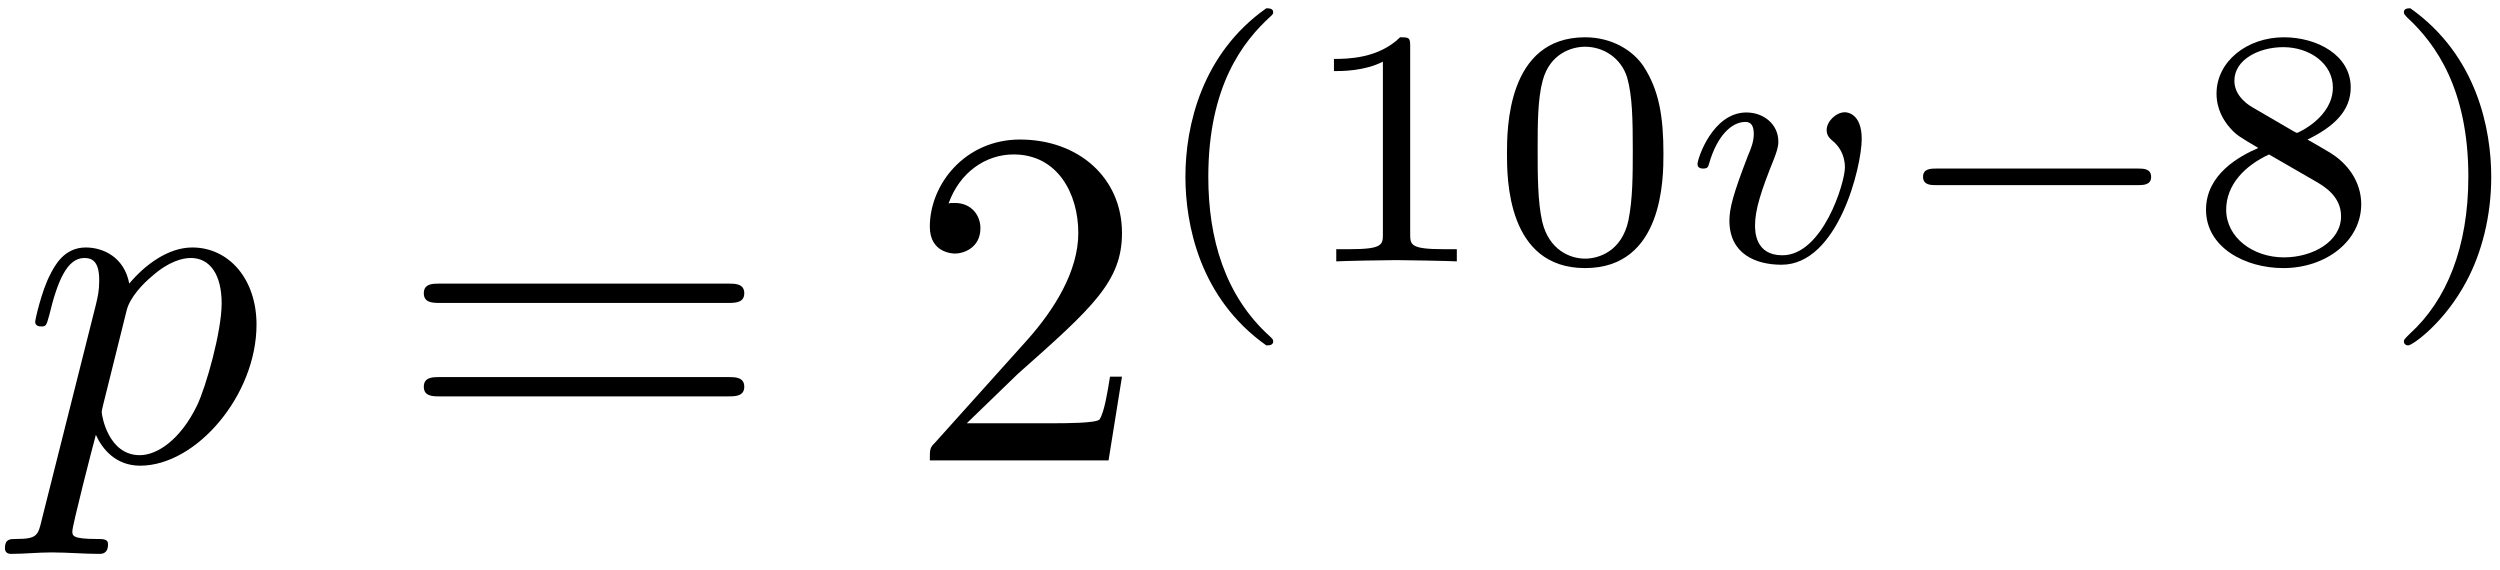
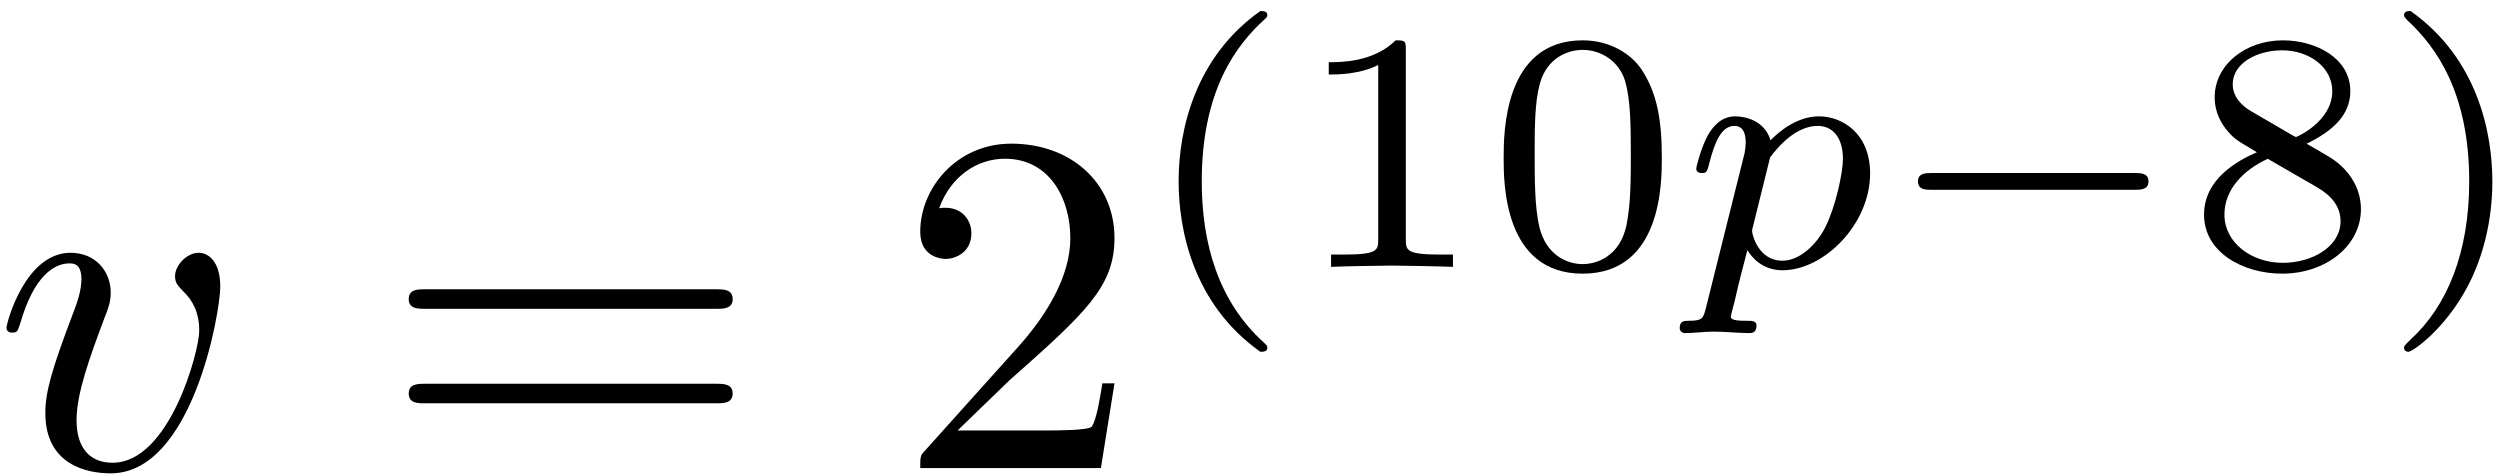
- <svg xmlns="http://www.w3.org/2000/svg" xmlns:xlink="http://www.w3.org/1999/xlink" width="186pt" height="42.36pt" viewBox="0 0 186 42.36" version="1.1">
+ <svg xmlns="http://www.w3.org/2000/svg" xmlns:xlink="http://www.w3.org/1999/xlink" width="184pt" height="35pt" viewBox="0 0 184 35" version="1.1">
  <defs>
    <g>
      <symbol overflow="visible" id="glyph0-0">
        <path style="stroke:none;" d="" />
      </symbol>
      <symbol overflow="visible" id="glyph0-1">
-         <path style="stroke:none;" d="M 1.609 4.375 C 1.328 5.594 1.25 5.844 -0.328 5.844 C -0.75 5.844 -1.141 5.844 -1.141 6.531 C -1.141 6.812 -0.969 6.953 -0.688 6.953 C 0.281 6.953 1.328 6.844 2.328 6.844 C 3.516 6.844 4.734 6.953 5.875 6.953 C 6.062 6.953 6.531 6.953 6.531 6.234 C 6.531 5.844 6.172 5.844 5.672 5.844 C 3.875 5.844 3.875 5.594 3.875 5.266 C 3.875 4.844 5.375 -1 5.625 -1.906 C 6.094 -0.859 7.094 0.391 8.922 0.391 C 13.094 0.391 17.578 -4.844 17.578 -10.109 C 17.578 -13.484 15.531 -15.844 12.797 -15.844 C 11.016 -15.844 9.281 -14.562 8.109 -13.156 C 7.75 -15.094 6.203 -15.844 4.875 -15.844 C 3.234 -15.844 2.547 -14.453 2.219 -13.812 C 1.578 -12.594 1.109 -10.438 1.109 -10.328 C 1.109 -9.969 1.469 -9.969 1.547 -9.969 C 1.906 -9.969 1.938 -10 2.156 -10.797 C 2.766 -13.344 3.484 -15.062 4.766 -15.062 C 5.375 -15.062 5.875 -14.781 5.875 -13.406 C 5.875 -12.594 5.766 -12.188 5.625 -11.578 Z M 7.922 -11.188 C 8.172 -12.156 9.141 -13.156 9.797 -13.703 C 11.047 -14.812 12.078 -15.062 12.688 -15.062 C 14.125 -15.062 14.984 -13.812 14.984 -11.688 C 14.984 -9.578 13.812 -5.453 13.156 -4.094 C 11.938 -1.578 10.219 -0.391 8.891 -0.391 C 6.531 -0.391 6.062 -3.375 6.062 -3.578 C 6.062 -3.656 6.062 -3.734 6.172 -4.156 Z M 7.922 -11.188 " />
+         <path style="stroke:none;" d="M 16.781 -13.344 C 16.781 -15.281 15.844 -15.844 15.203 -15.844 C 14.312 -15.844 13.453 -14.922 13.453 -14.125 C 13.453 -13.656 13.625 -13.453 14.016 -13.047 C 14.781 -12.328 15.234 -11.406 15.234 -10.109 C 15.234 -8.609 13.047 -0.391 8.859 -0.391 C 7.031 -0.391 6.203 -1.656 6.203 -3.516 C 6.203 -5.516 7.172 -8.141 8.281 -11.109 C 8.531 -11.719 8.719 -12.234 8.719 -12.906 C 8.719 -14.516 7.562 -15.844 5.766 -15.844 C 2.406 -15.844 1.047 -10.656 1.047 -10.328 C 1.047 -9.969 1.406 -9.969 1.469 -9.969 C 1.828 -9.969 1.859 -10.047 2.047 -10.609 C 3.078 -14.234 4.625 -15.062 5.672 -15.062 C 5.953 -15.062 6.562 -15.062 6.562 -13.906 C 6.562 -13.016 6.203 -12.047 5.953 -11.406 C 4.375 -7.25 3.906 -5.594 3.906 -4.047 C 3.906 -0.172 7.062 0.391 8.719 0.391 C 14.734 0.391 16.781 -11.469 16.781 -13.344 Z M 16.781 -13.344 " />
      </symbol>
      <symbol overflow="visible" id="glyph1-0">
        <path style="stroke:none;" d="" />
      </symbol>
      <symbol overflow="visible" id="glyph1-1">
        <path style="stroke:none;" d="M 24.641 -11.719 C 25.172 -11.719 25.859 -11.719 25.859 -12.438 C 25.859 -13.156 25.172 -13.156 24.672 -13.156 L 3.188 -13.156 C 2.688 -13.156 2.016 -13.156 2.016 -12.438 C 2.016 -11.719 2.688 -11.719 3.234 -11.719 Z M 24.672 -4.766 C 25.172 -4.766 25.859 -4.766 25.859 -5.484 C 25.859 -6.203 25.172 -6.203 24.641 -6.203 L 3.234 -6.203 C 2.688 -6.203 2.016 -6.203 2.016 -5.484 C 2.016 -4.766 2.688 -4.766 3.188 -4.766 Z M 24.672 -4.766 " />
      </symbol>
      <symbol overflow="visible" id="glyph1-2">
        <path style="stroke:none;" d="M 4.547 -2.766 L 8.359 -6.453 C 13.953 -11.406 16.094 -13.344 16.094 -16.922 C 16.094 -21.016 12.875 -23.875 8.5 -23.875 C 4.453 -23.875 1.797 -20.578 1.797 -17.391 C 1.797 -15.391 3.578 -15.391 3.688 -15.391 C 4.297 -15.391 5.562 -15.812 5.562 -17.281 C 5.562 -18.219 4.906 -19.156 3.656 -19.156 C 3.375 -19.156 3.297 -19.156 3.188 -19.109 C 4.016 -21.438 5.953 -22.766 8.031 -22.766 C 11.297 -22.766 12.844 -19.859 12.844 -16.922 C 12.844 -14.062 11.047 -11.219 9.078 -9 L 2.188 -1.328 C 1.797 -0.938 1.797 -0.859 1.797 0 L 15.094 0 L 16.094 -6.234 L 15.203 -6.234 C 15.031 -5.156 14.781 -3.578 14.422 -3.047 C 14.172 -2.766 11.797 -2.766 11.016 -2.766 Z M 4.547 -2.766 " />
      </symbol>
      <symbol overflow="visible" id="glyph2-0">
        <path style="stroke:none;" d="" />
      </symbol>
      <symbol overflow="visible" id="glyph2-1">
        <path style="stroke:none;" d="M 8.906 -18.828 C 4.141 -15.469 2.891 -10.141 2.891 -6.297 C 2.891 -2.766 3.938 2.734 8.906 6.25 C 9.109 6.25 9.422 6.25 9.422 5.953 C 9.422 5.797 9.344 5.75 9.172 5.578 C 5.828 2.562 4.594 -1.703 4.594 -6.281 C 4.594 -13.062 7.188 -16.375 9.234 -18.234 C 9.344 -18.328 9.422 -18.406 9.422 -18.531 C 9.422 -18.828 9.109 -18.828 8.906 -18.828 Z M 8.906 -18.828 " />
      </symbol>
      <symbol overflow="visible" id="glyph2-2">
        <path style="stroke:none;" d="M 8.406 -15.969 C 8.406 -16.641 8.359 -16.672 7.656 -16.672 C 6.047 -15.094 3.766 -15.062 2.734 -15.062 L 2.734 -14.156 C 3.344 -14.156 5 -14.156 6.375 -14.859 L 6.375 -2.062 C 6.375 -1.234 6.375 -0.906 3.859 -0.906 L 2.906 -0.906 L 2.906 0 C 3.359 -0.031 6.453 -0.094 7.375 -0.094 C 8.156 -0.094 11.328 -0.031 11.875 0 L 11.875 -0.906 L 10.922 -0.906 C 8.406 -0.906 8.406 -1.234 8.406 -2.062 Z M 8.406 -15.969 " />
      </symbol>
      <symbol overflow="visible" id="glyph2-3">
        <path style="stroke:none;" d="M 12.953 -8.016 C 12.953 -10.766 12.625 -12.75 11.469 -14.516 C 10.703 -15.672 9.141 -16.672 7.125 -16.672 C 1.312 -16.672 1.312 -9.812 1.312 -8.016 C 1.312 -6.203 1.312 0.5 7.125 0.5 C 12.953 0.5 12.953 -6.203 12.953 -8.016 Z M 7.125 -0.203 C 5.969 -0.203 4.438 -0.875 3.938 -2.938 C 3.594 -4.422 3.594 -6.484 3.594 -8.344 C 3.594 -10.172 3.594 -12.078 3.969 -13.453 C 4.5 -15.438 6.094 -15.969 7.125 -15.969 C 8.484 -15.969 9.797 -15.141 10.25 -13.688 C 10.641 -12.328 10.672 -10.516 10.672 -8.344 C 10.672 -6.484 10.672 -4.625 10.344 -3.031 C 9.844 -0.75 8.141 -0.203 7.125 -0.203 Z M 7.125 -0.203 " />
      </symbol>
      <symbol overflow="visible" id="glyph2-4">
        <path style="stroke:none;" d="M 8.906 -9.062 C 10.875 -10.016 12.125 -11.203 12.125 -12.938 C 12.125 -15.359 9.594 -16.672 7.156 -16.672 C 4.391 -16.672 2.141 -14.859 2.141 -12.484 C 2.141 -11.297 2.688 -10.453 3.141 -9.938 C 3.594 -9.422 3.766 -9.312 5.25 -8.438 C 3.844 -7.828 1.359 -6.484 1.359 -3.844 C 1.359 -1.047 4.25 0.5 7.109 0.5 C 10.297 0.5 12.906 -1.531 12.906 -4.25 C 12.906 -5.906 11.922 -7.312 10.469 -8.156 C 10.141 -8.359 9.266 -8.859 8.906 -9.062 Z M 4.828 -11.453 C 4.172 -11.828 3.469 -12.5 3.469 -13.438 C 3.469 -15.016 5.297 -15.938 7.109 -15.938 C 9.062 -15.938 10.797 -14.719 10.797 -12.938 C 10.797 -10.703 8.188 -9.562 8.141 -9.562 C 8.078 -9.562 8.031 -9.594 7.859 -9.688 Z M 6.047 -7.953 L 9.484 -5.969 C 10.141 -5.594 11.406 -4.844 11.406 -3.359 C 11.406 -1.484 9.312 -0.297 7.156 -0.297 C 4.844 -0.297 2.859 -1.781 2.859 -3.844 C 2.859 -5.703 4.25 -7.125 6.047 -7.953 Z M 6.047 -7.953 " />
      </symbol>
      <symbol overflow="visible" id="glyph2-5">
        <path style="stroke:none;" d="M 2.266 -18.828 C 2.078 -18.828 1.781 -18.828 1.781 -18.531 C 1.781 -18.406 1.859 -18.328 2.016 -18.156 C 4.172 -16.172 6.578 -12.781 6.578 -6.297 C 6.578 -1.047 4.953 2.906 2.234 5.375 C 1.812 5.797 1.781 5.828 1.781 5.953 C 1.781 6.078 1.859 6.25 2.109 6.25 C 2.406 6.25 4.797 4.594 6.453 1.453 C 7.562 -0.625 8.281 -3.344 8.281 -6.281 C 8.281 -9.812 7.234 -15.312 2.266 -18.828 Z M 2.266 -18.828 " />
      </symbol>
      <symbol overflow="visible" id="glyph3-0">
        <path style="stroke:none;" d="" />
      </symbol>
      <symbol overflow="visible" id="glyph3-1">
-         <path style="stroke:none;" d="M 13.406 -9.109 C 13.406 -11.078 12.234 -11.094 12.156 -11.094 C 11.5 -11.094 10.797 -10.422 10.797 -9.766 C 10.797 -9.344 11.047 -9.141 11.219 -8.984 C 11.656 -8.641 12.156 -7.984 12.156 -6.984 C 12.156 -5.844 10.5 -0.453 7.5 -0.453 C 5.469 -0.453 5.469 -2.266 5.469 -2.688 C 5.469 -3.844 5.922 -5.25 6.859 -7.578 C 7.062 -8.109 7.203 -8.484 7.203 -8.906 C 7.203 -10.219 6.094 -11.078 4.828 -11.078 C 2.312 -11.078 1.188 -7.641 1.188 -7.234 C 1.188 -6.906 1.531 -6.906 1.609 -6.906 C 1.953 -6.906 1.984 -7.031 2.062 -7.312 C 2.656 -9.359 3.734 -10.375 4.75 -10.375 C 5.172 -10.375 5.375 -10.094 5.375 -9.484 C 5.375 -8.906 5.172 -8.391 4.922 -7.812 C 3.844 -5.016 3.562 -3.938 3.562 -3.031 C 3.562 -0.547 5.531 0.25 7.438 0.25 C 11.656 0.25 13.406 -7.062 13.406 -9.109 Z M 13.406 -9.109 " />
+         <path style="stroke:none;" d="M 1.891 3.062 C 1.703 3.766 1.656 3.969 0.656 3.969 C 0.328 3.969 -0.031 3.969 -0.031 4.5 C -0.031 4.766 0.203 4.875 0.328 4.875 C 0.984 4.875 1.812 4.766 2.484 4.766 C 3.344 4.766 4.297 4.875 5.125 4.875 C 5.344 4.875 5.625 4.797 5.625 4.312 C 5.625 3.969 5.266 3.969 4.969 3.969 C 4.422 3.969 3.734 3.969 3.734 3.672 C 3.734 3.547 3.922 2.891 4.016 2.516 C 4.312 1.188 4.672 -0.172 4.953 -1.234 C 5.25 -0.734 6.031 0.25 7.531 0.25 C 10.594 0.25 13.984 -3.141 13.984 -6.875 C 13.984 -9.812 11.953 -11.078 10.219 -11.078 C 8.656 -11.078 7.328 -10.016 6.656 -9.312 C 6.234 -10.75 4.828 -11.078 4.062 -11.078 C 3.094 -11.078 2.484 -10.422 2.078 -9.75 C 1.578 -8.891 1.188 -7.375 1.188 -7.234 C 1.188 -6.906 1.531 -6.906 1.609 -6.906 C 1.953 -6.906 1.984 -6.984 2.156 -7.656 C 2.531 -9.109 3.016 -10.375 4 -10.375 C 4.641 -10.375 4.828 -9.812 4.828 -9.141 C 4.828 -8.859 4.766 -8.531 4.75 -8.391 Z M 6.625 -8.062 C 8.078 -10 9.344 -10.375 10.141 -10.375 C 11.125 -10.375 11.984 -9.641 11.984 -7.938 C 11.984 -6.906 11.422 -4.344 10.672 -2.891 C 10.047 -1.656 8.812 -0.453 7.531 -0.453 C 5.75 -0.453 5.297 -2.391 5.297 -2.641 C 5.297 -2.734 5.344 -2.906 5.375 -3.016 Z M 6.625 -8.062 " />
      </symbol>
      <symbol overflow="visible" id="glyph4-0">
        <path style="stroke:none;" d="" />
      </symbol>
      <symbol overflow="visible" id="glyph4-1">
        <path style="stroke:none;" d="M 18.688 -5.672 C 19.078 -5.672 19.688 -5.672 19.688 -6.281 C 19.688 -6.906 19.109 -6.906 18.688 -6.906 L 3.719 -6.906 C 3.312 -6.906 2.719 -6.906 2.719 -6.297 C 2.719 -5.672 3.297 -5.672 3.719 -5.672 Z M 18.688 -5.672 " />
      </symbol>
    </g>
-     <clipPath id="clip1">
-       <path d="M 88 0.18 L 124 0.18 L 124 26 L 88 26 Z M 88 0.18 " />
-     </clipPath>
-     <clipPath id="clip2">
-       <path d="M 164 0.18 L 186 0.18 L 186 26 L 164 26 Z M 164 0.18 " />
-     </clipPath>
  </defs>
  <g id="surface1">
    <g style="fill:rgb(0%,0%,0%);fill-opacity:1;">
-       <use xlink:href="#glyph0-1" x="1.507" y="34.256" />
+       <use xlink:href="#glyph0-1" x="-0.569" y="34.448" />
    </g>
    <g style="fill:rgb(0%,0%,0%);fill-opacity:1;">
-       <use xlink:href="#glyph1-1" x="29.515" y="34.256" />
-       <use xlink:href="#glyph1-2" x="67.382" y="34.256" />
-     </g>
-     <g clip-path="url(#clip1)" clip-rule="nonzero">
-       <g style="fill:rgb(0%,0%,0%);fill-opacity:1;">
-         <use xlink:href="#glyph2-1" x="85.304" y="19.446" />
-         <use xlink:href="#glyph2-2" x="96.512" y="19.446" />
-         <use xlink:href="#glyph2-3" x="110.807" y="19.446" />
-       </g>
+       <use xlink:href="#glyph1-1" x="28.066" y="34.448" />
+       <use xlink:href="#glyph1-2" x="65.932" y="34.448" />
    </g>
    <g style="fill:rgb(0%,0%,0%);fill-opacity:1;">
-       <use xlink:href="#glyph3-1" x="125.106" y="19.446" />
+       <use xlink:href="#glyph2-1" x="83.855" y="19.641" />
+       <use xlink:href="#glyph2-2" x="95.062" y="19.641" />
+       <use xlink:href="#glyph2-3" x="109.357" y="19.641" />
    </g>
    <g style="fill:rgb(0%,0%,0%);fill-opacity:1;">
-       <use xlink:href="#glyph4-1" x="140.356" y="19.446" />
+       <use xlink:href="#glyph3-1" x="123.656" y="19.641" />
    </g>
-     <g clip-path="url(#clip2)" clip-rule="nonzero">
-       <g style="fill:rgb(0%,0%,0%);fill-opacity:1;">
-         <use xlink:href="#glyph2-4" x="162.769" y="19.446" />
-         <use xlink:href="#glyph2-5" x="177.067" y="19.446" />
-       </g>
+     <g style="fill:rgb(0%,0%,0%);fill-opacity:1;">
+       <use xlink:href="#glyph4-1" x="138.442" y="19.641" />
+     </g>
+     <g style="fill:rgb(0%,0%,0%);fill-opacity:1;">
+       <use xlink:href="#glyph2-4" x="160.859" y="19.641" />
+       <use xlink:href="#glyph2-5" x="175.156" y="19.641" />
    </g>
  </g>
</svg>
